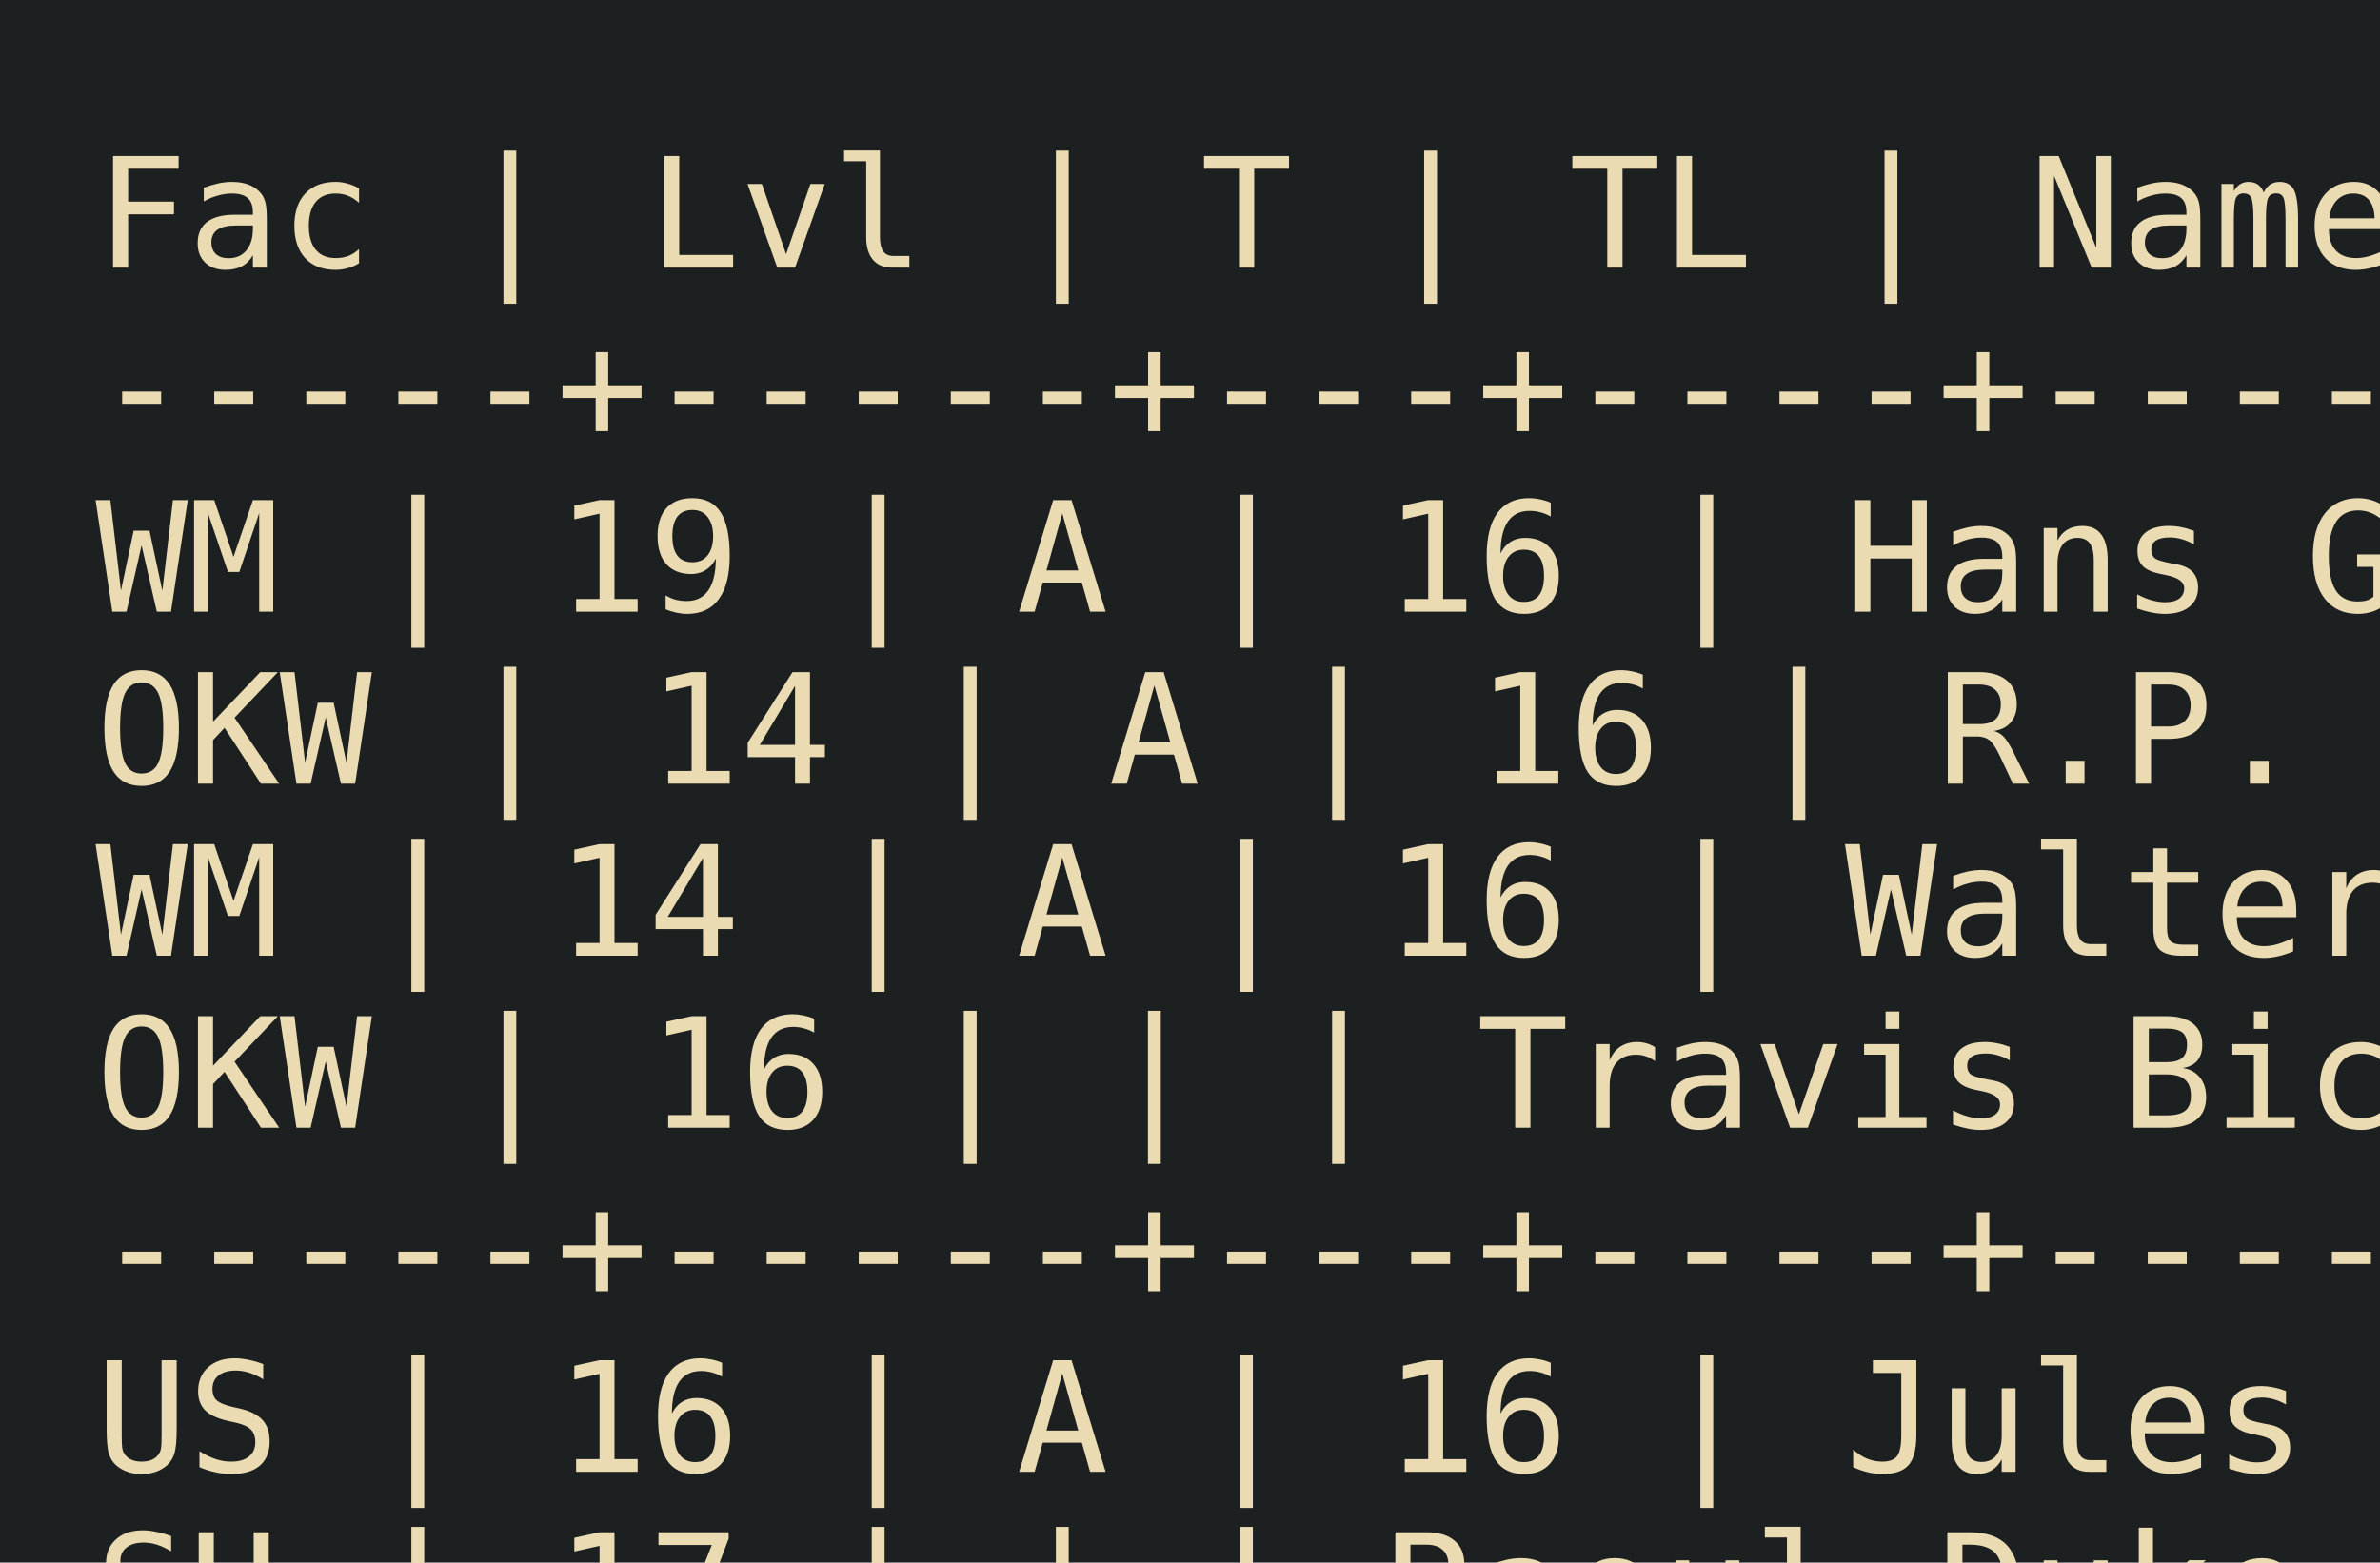
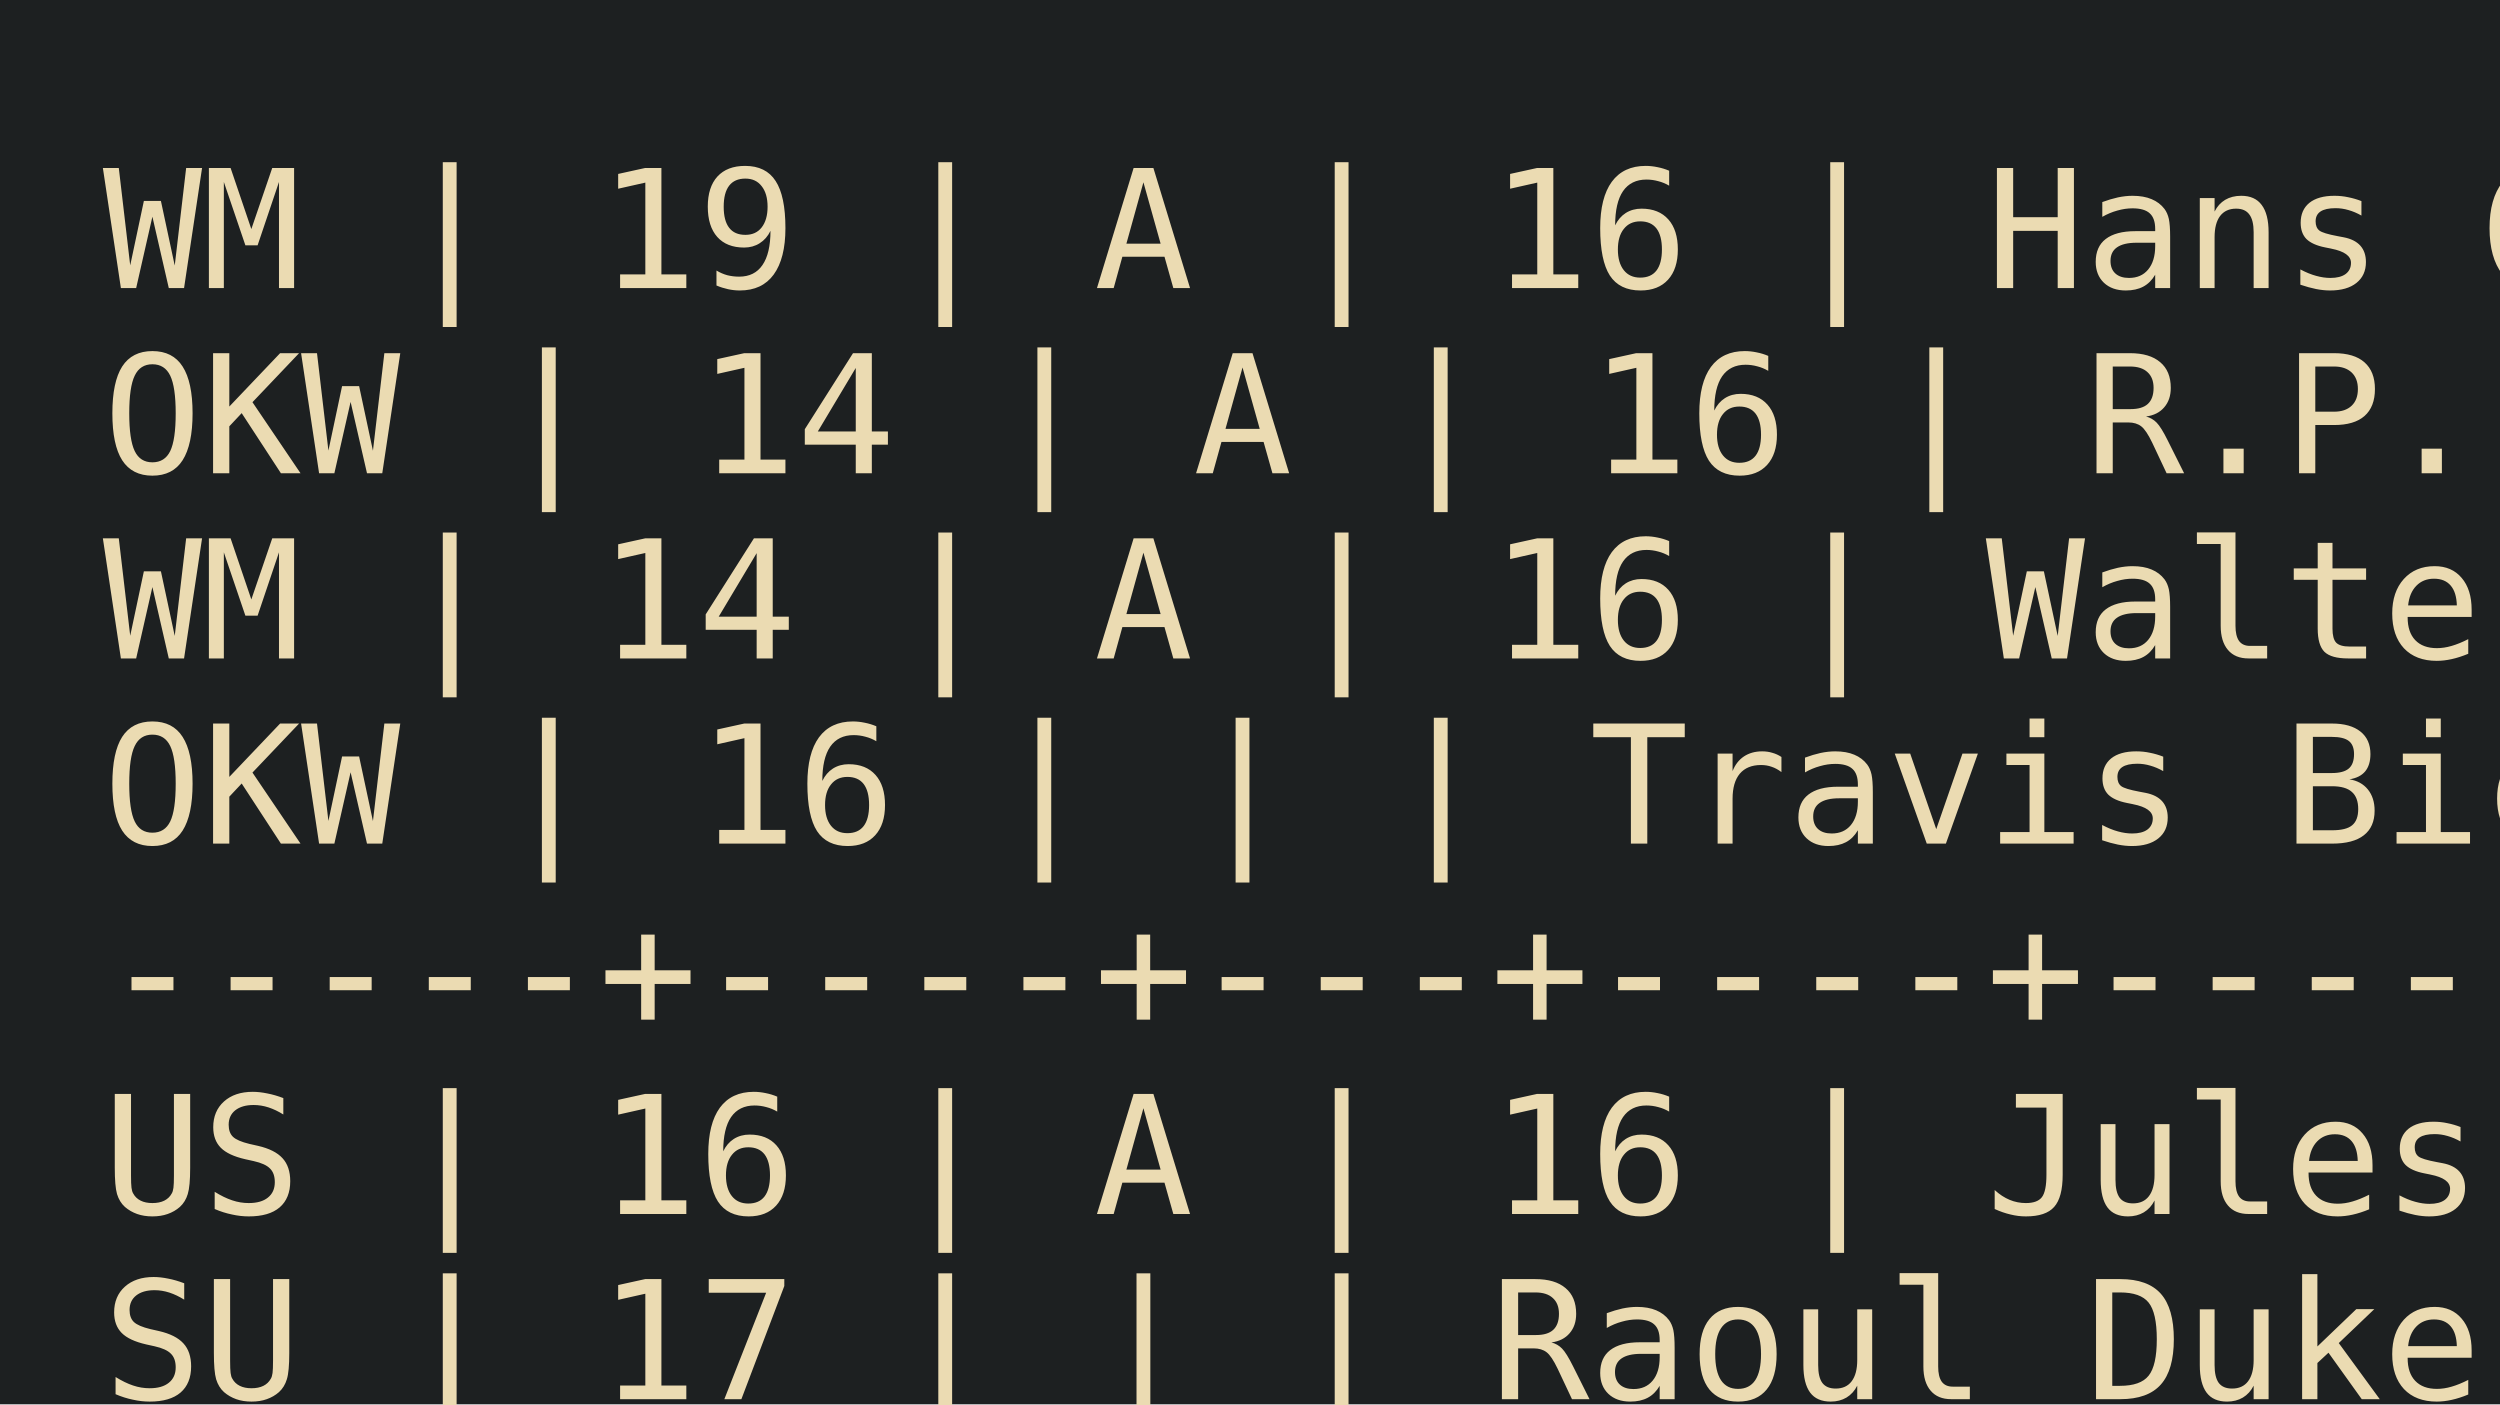
- <svg xmlns="http://www.w3.org/2000/svg" width="20.75em" height="13.625em">
+ <svg xmlns="http://www.w3.org/2000/svg" width="20.25em" height="11.375em">
  <rect width="100%" height="100%" fill="rgb(29, 32, 33)" />
  <text x="10" y="10" fill="rgb(235, 219, 178)" font-family="Inconsolata,Cascadia Mono" font-size="12pt" style="white-space:pre">
-     <tspan x="10" dy="1.125em"> Fac | Lvl | T | TL | Name             </tspan>
-     <tspan x="10" dy="1.125em">-----+-----+---+----+-----------------</tspan>
-     <tspan x="10" dy="1.125em"> WM  |  19 | A | 16 | Hans Gruber      </tspan>
-     <tspan x="10" dy="1.125em"> OKW |  14 | A | 16 | R.P. McMurphy    </tspan>
-     <tspan x="10" dy="1.125em"> WM  |  14 | A | 16 | Walter Sobchak   </tspan>
-     <tspan x="10" dy="1.125em"> OKW |  16 |   |    | Travis Bickle    </tspan>
-     <tspan x="10" dy="1.125em">-----+-----+---+----+-----------------</tspan>
-     <tspan x="10" dy="1.125em"> US  |  16 | A | 16 | Jules Winnfield  </tspan>
-     <tspan x="10" dy="1.125em"> SU  |  17 |   |    | Raoul Duke       </tspan>
-     <tspan x="10" dy="1.125em"> US  |  14 | A | 16 | Vincent Vega     </tspan>
-     <tspan x="10" dy="1.125em"> UK  |  14 |   |    | Tyler Durden     </tspan>
+     <tspan x="10" dy="1.125em"> WM  | 19 | A | 16 | Hans Gruber      </tspan>
+     <tspan x="10" dy="1.125em"> OKW | 14 | A | 16 | R.P. McMurphy    </tspan>
+     <tspan x="10" dy="1.125em"> WM  | 14 | A | 16 | Walter Sobchak   </tspan>
+     <tspan x="10" dy="1.125em"> OKW | 16 |   |    | Travis Bickle    </tspan>
+     <tspan x="10" dy="1.125em">-----+----+---+----+-----------------</tspan>
+     <tspan x="10" dy="1.125em"> US  | 16 | A | 16 | Jules Winnfield  </tspan>
+     <tspan x="10" dy="1.125em"> SU  | 17 |   |    | Raoul Duke       </tspan>
+     <tspan x="10" dy="1.125em"> US  | 14 | A | 16 | Vincent Vega     </tspan>
+     <tspan x="10" dy="1.125em"> UK  | 14 |   |    | Tyler Durden     </tspan>
  </text>
</svg>
